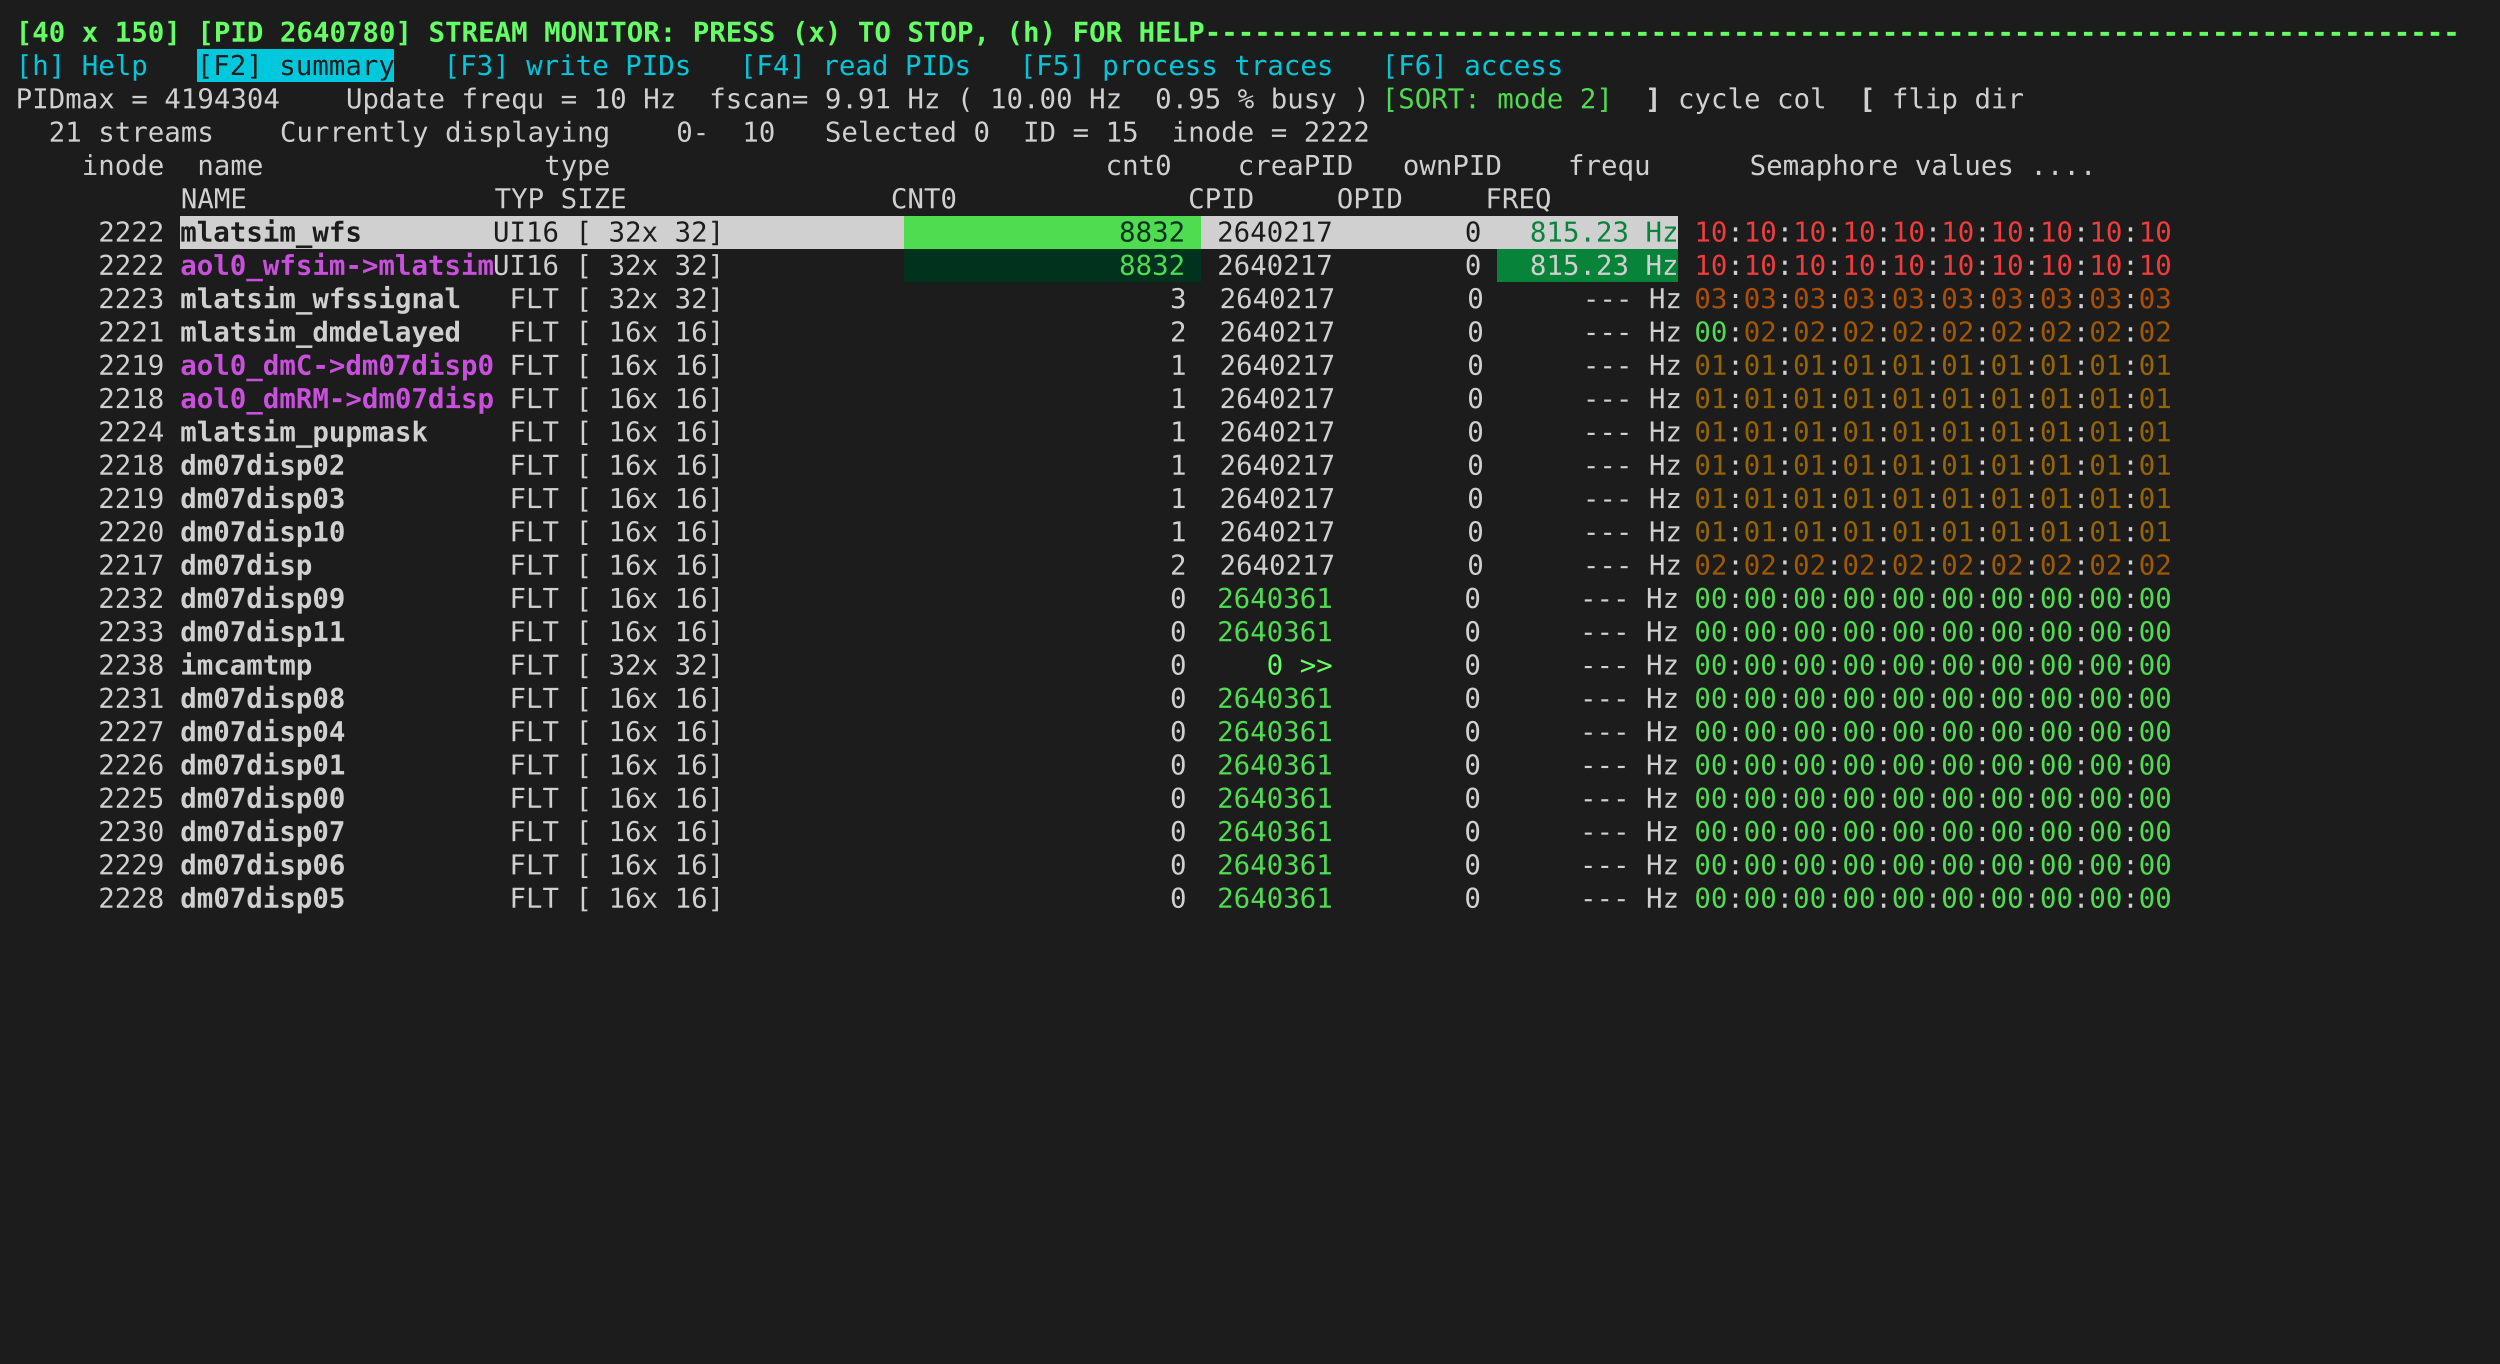
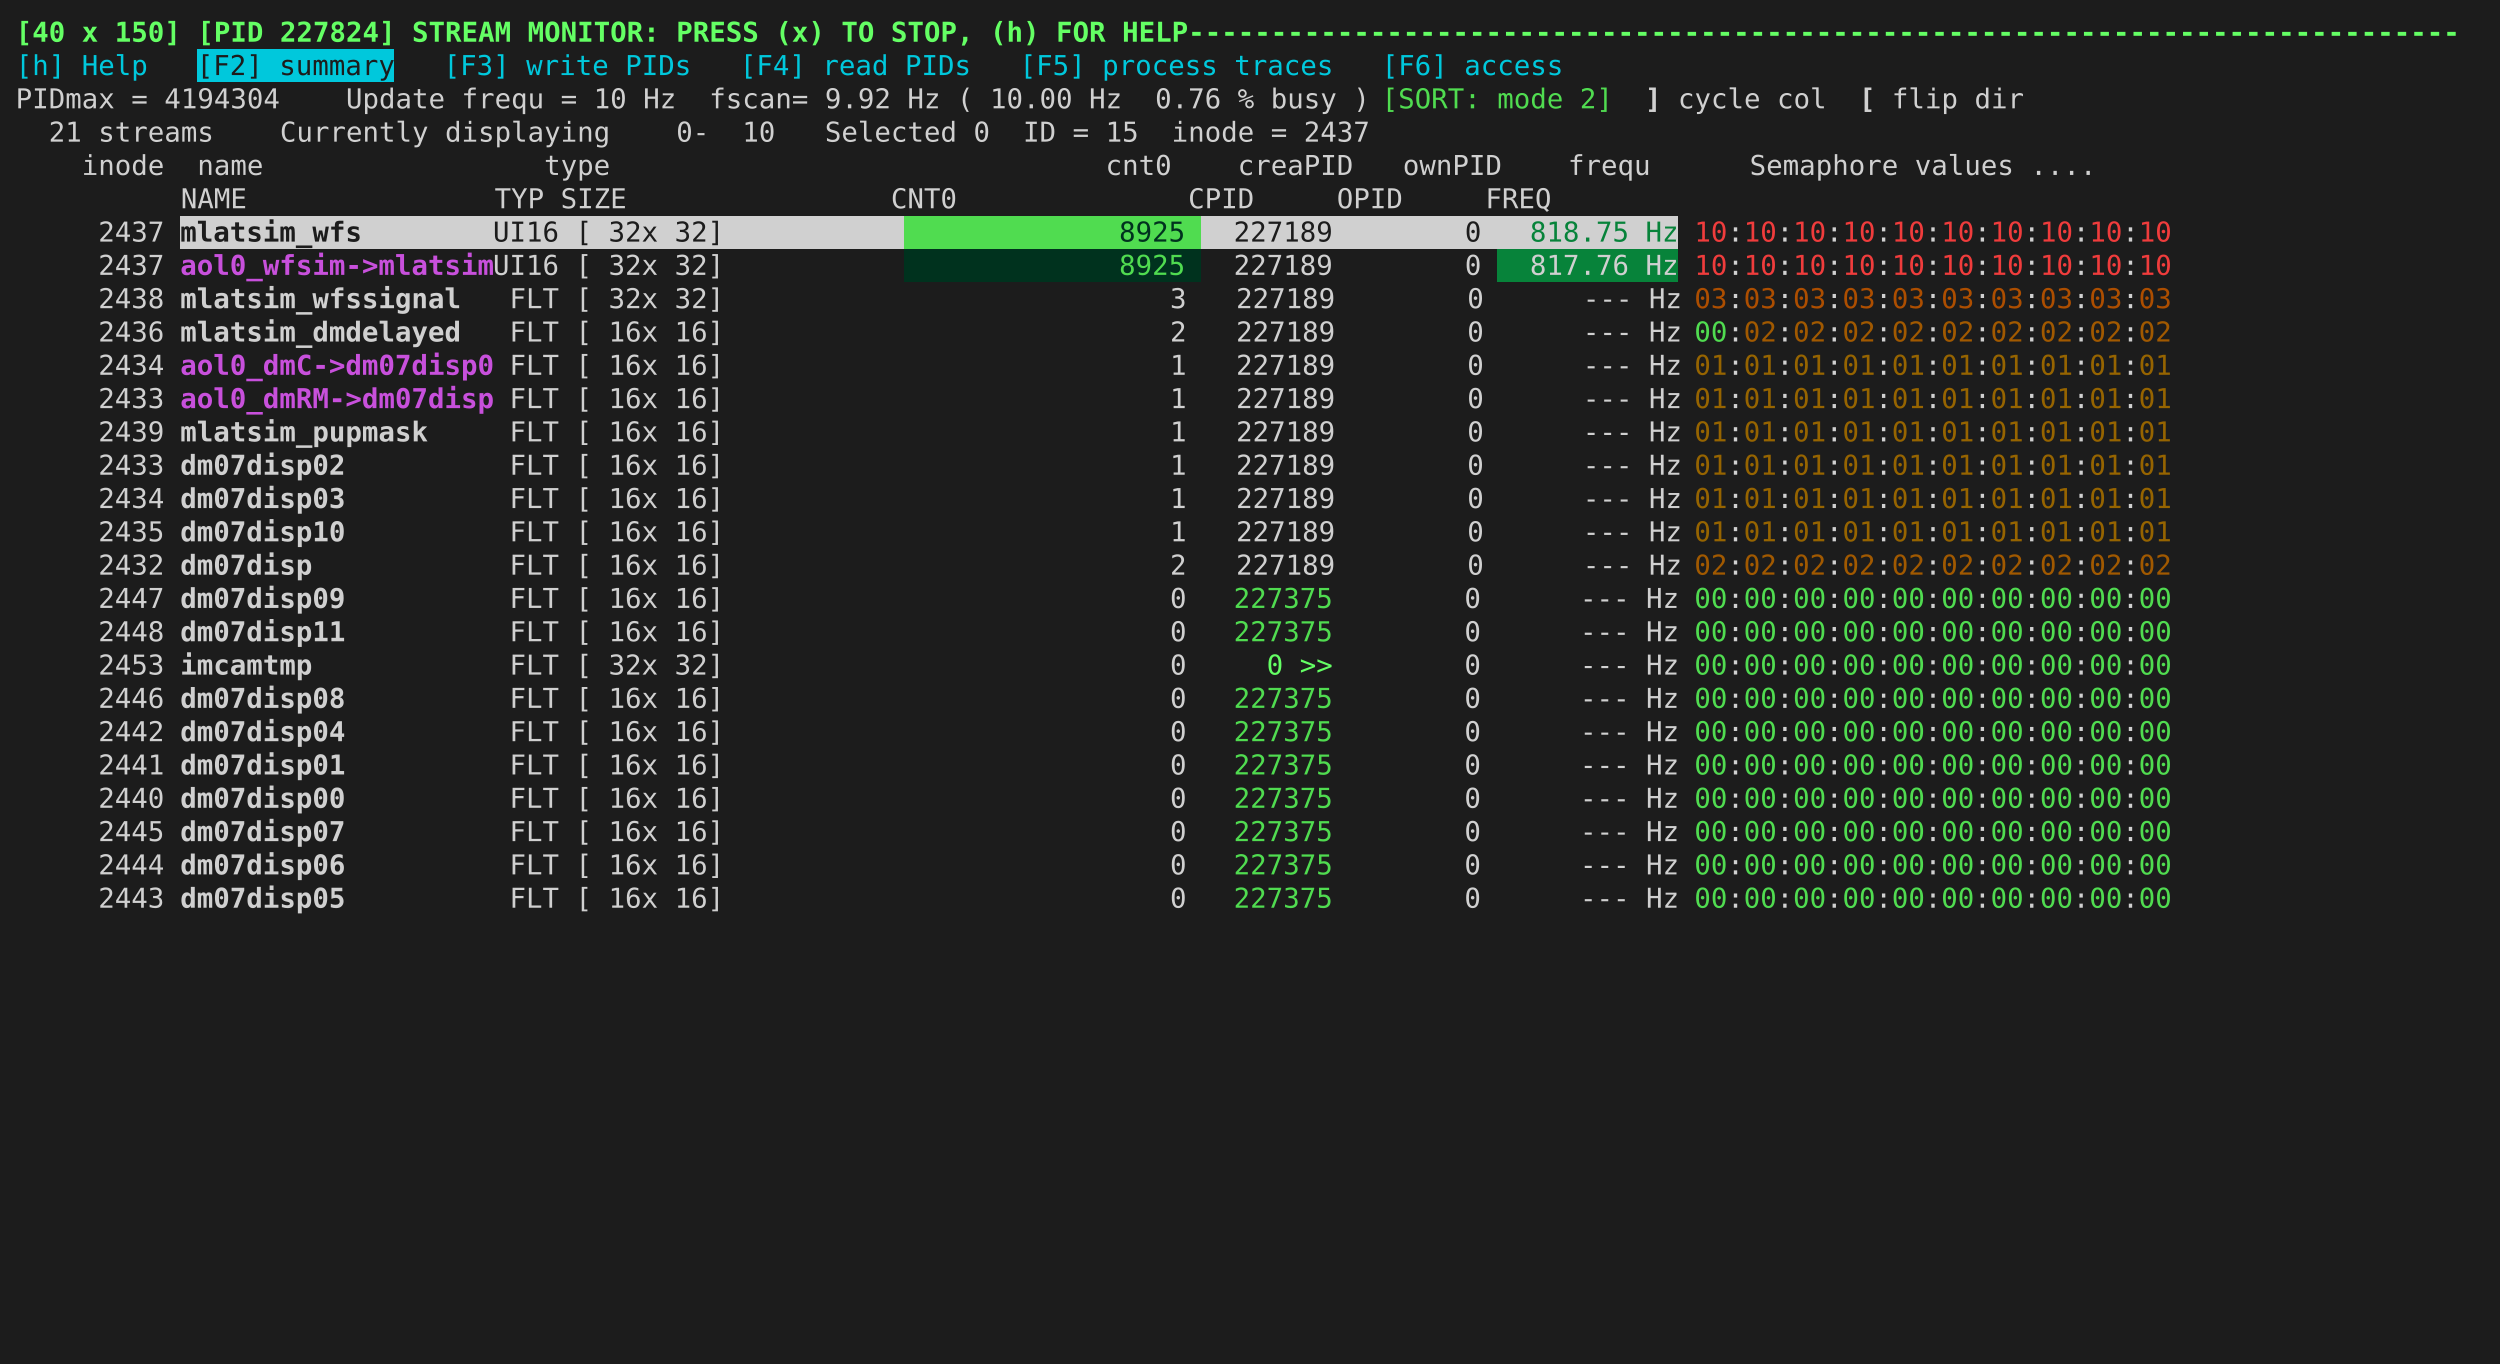
<svg xmlns="http://www.w3.org/2000/svg" width="1276" height="696" viewBox="0 0 1276 696" font-family="DejaVu Sans Mono, Menlo, Consolas, monospace" font-size="14" xml:space="preserve" shape-rendering="crispEdges">
  <rect width="100%" height="100%" fill="#1c1c1c" />
  <rect x="100.4" y="25.0" width="100.8" height="17.0" fill="#00c8dc" />
  <rect x="92.0" y="110.0" width="159.6" height="17.0" fill="#d0d0d0" />
  <rect x="251.6" y="110.0" width="210.0" height="17.0" fill="#d0d0d0" />
  <rect x="461.6" y="110.0" width="151.2" height="17.0" fill="#50dc50" />
  <rect x="612.8" y="110.0" width="151.2" height="17.0" fill="#d0d0d0" />
  <rect x="764.0" y="110.0" width="92.4" height="17.0" fill="#d0d0d0" />
  <rect x="461.6" y="127.0" width="151.2" height="17.0" fill="#00321e" />
  <rect x="764.0" y="127.0" width="92.4" height="17.0" fill="#07833a" />
-   <text x="8.0" y="21.3" fill="#64ff64" font-weight="bold" textLength="1243.2">[40 x 150] [PID 2640780] STREAM MONITOR: PRESS (x) TO STOP, (h) FOR HELP----------------------------------------------------------------------------</text>
+   <text x="8.0" y="21.3" fill="#64ff64" font-weight="bold" textLength="1243.2">[40 x 150] [PID 227824] STREAM MONITOR: PRESS (x) TO STOP, (h) FOR HELP-----------------------------------------------------------------------------</text>
  <text x="8.0" y="38.3" fill="#00c8dc" textLength="67.2">[h] Help</text>
  <text x="100.4" y="38.3" fill="#1c1c1c" textLength="100.8">[F2] summary</text>
  <text x="226.4" y="38.3" fill="#00c8dc" textLength="126.0">[F3] write PIDs</text>
  <text x="377.6" y="38.3" fill="#00c8dc" textLength="117.6">[F4] read PIDs</text>
  <text x="520.4" y="38.3" fill="#00c8dc" textLength="159.6">[F5] process traces</text>
  <text x="705.2" y="38.3" fill="#00c8dc" textLength="92.4">[F6] access</text>
-   <text x="8.0" y="55.3" fill="#d0d0d0" textLength="697.2">PIDmax = 4194304    Update frequ = 10 Hz  fscan= 9.91 Hz ( 10.00 Hz  0.95 % busy ) </text>
+   <text x="8.0" y="55.3" fill="#d0d0d0" textLength="697.2">PIDmax = 4194304    Update frequ = 10 Hz  fscan= 9.92 Hz ( 10.00 Hz  0.76 % busy ) </text>
  <text x="705.2" y="55.3" fill="#50dc50" textLength="134.4">[SORT: mode 2]  </text>
  <text x="839.6" y="55.3" fill="#d0d0d0" font-weight="bold" textLength="8.4">]</text>
  <text x="848.0" y="55.3" fill="#d0d0d0" textLength="100.8"> cycle col  </text>
  <text x="948.8" y="55.3" fill="#d0d0d0" font-weight="bold" textLength="8.4">[</text>
  <text x="957.2" y="55.3" fill="#d0d0d0" textLength="75.6"> flip dir</text>
-   <text x="8.0" y="72.3" fill="#d0d0d0" textLength="688.8">  21 streams    Currently displaying    0-  10   Selected 0  ID = 15  inode = 2222</text>
+   <text x="8.0" y="72.3" fill="#d0d0d0" textLength="688.8">  21 streams    Currently displaying    0-  10   Selected 0  ID = 15  inode = 2437</text>
  <text x="8.0" y="89.3" fill="#d0d0d0" textLength="1058.4">    inode  name                 type                              cnt0    creaPID   ownPID    frequ      Semaphore values ....</text>
  <text x="8.0" y="106.3" fill="#d0d0d0" textLength="781.2">          NAME               TYP SIZE                CNT0              CPID     OPID     FREQ</text>
-   <text x="8.0" y="123.3" fill="#d0d0d0" textLength="84.0">     2222 </text>
+   <text x="8.0" y="123.3" fill="#d0d0d0" textLength="84.0">     2437 </text>
  <text x="92.0" y="123.3" fill="#1c1c1c" font-weight="bold" textLength="159.6">mlatsim_wfs        </text>
  <text x="251.6" y="123.3" fill="#1c1c1c" textLength="210.0">UI16 [ 32x 32]           </text>
-   <text x="461.6" y="123.3" fill="#00321e" textLength="151.2">             8832 </text>
-   <text x="612.8" y="123.3" fill="#1c1c1c" textLength="151.2"> 2640217        0 </text>
-   <text x="764.0" y="123.3" fill="#07833a" textLength="92.4">  815.23 Hz</text>
+   <text x="461.6" y="123.3" fill="#00321e" textLength="151.2">             8925 </text>
+   <text x="612.8" y="123.3" fill="#1c1c1c" textLength="151.2">  227189        0 </text>
+   <text x="764.0" y="123.3" fill="#07833a" textLength="92.4">  818.75 Hz</text>
  <text x="864.8" y="123.3" fill="#f03c3c" textLength="16.8">10</text>
  <text x="881.6" y="123.3" fill="#d0d0d0" textLength="8.4">:</text>
  <text x="890.0" y="123.3" fill="#f03c3c" textLength="16.8">10</text>
  <text x="906.8" y="123.3" fill="#d0d0d0" textLength="8.4">:</text>
  <text x="915.2" y="123.3" fill="#f03c3c" textLength="16.8">10</text>
  <text x="932.0" y="123.3" fill="#d0d0d0" textLength="8.4">:</text>
  <text x="940.4" y="123.3" fill="#f03c3c" textLength="16.8">10</text>
  <text x="957.2" y="123.3" fill="#d0d0d0" textLength="8.4">:</text>
  <text x="965.6" y="123.3" fill="#f03c3c" textLength="16.8">10</text>
  <text x="982.4" y="123.3" fill="#d0d0d0" textLength="8.4">:</text>
  <text x="990.8" y="123.3" fill="#f03c3c" textLength="16.8">10</text>
  <text x="1007.6" y="123.3" fill="#d0d0d0" textLength="8.4">:</text>
  <text x="1016.0" y="123.3" fill="#f03c3c" textLength="16.8">10</text>
  <text x="1032.8" y="123.3" fill="#d0d0d0" textLength="8.4">:</text>
  <text x="1041.2" y="123.3" fill="#f03c3c" textLength="16.8">10</text>
  <text x="1058.0" y="123.3" fill="#d0d0d0" textLength="8.4">:</text>
  <text x="1066.4" y="123.3" fill="#f03c3c" textLength="16.8">10</text>
  <text x="1083.2" y="123.3" fill="#d0d0d0" textLength="8.4">:</text>
  <text x="1091.6" y="123.3" fill="#f03c3c" textLength="16.8">10</text>
-   <text x="8.0" y="140.3" fill="#d0d0d0" textLength="84.0">     2222 </text>
+   <text x="8.0" y="140.3" fill="#d0d0d0" textLength="84.0">     2437 </text>
  <text x="92.0" y="140.3" fill="#c850dc" font-weight="bold" textLength="159.6">aol0_wfsim-&gt;mlatsim</text>
  <text x="251.6" y="140.3" fill="#d0d0d0" textLength="210.0">UI16 [ 32x 32]           </text>
-   <text x="461.6" y="140.3" fill="#50dc50" textLength="151.2">             8832 </text>
-   <text x="612.8" y="140.3" fill="#d0d0d0" textLength="151.2"> 2640217        0 </text>
-   <text x="764.0" y="140.3" fill="#d0d0d0" textLength="92.4">  815.23 Hz</text>
+   <text x="461.6" y="140.3" fill="#50dc50" textLength="151.2">             8925 </text>
+   <text x="612.8" y="140.3" fill="#d0d0d0" textLength="151.2">  227189        0 </text>
+   <text x="764.0" y="140.3" fill="#d0d0d0" textLength="92.4">  817.76 Hz</text>
  <text x="864.8" y="140.3" fill="#f03c3c" textLength="16.8">10</text>
  <text x="881.6" y="140.3" fill="#d0d0d0" textLength="8.4">:</text>
  <text x="890.0" y="140.3" fill="#f03c3c" textLength="16.8">10</text>
  <text x="906.8" y="140.3" fill="#d0d0d0" textLength="8.4">:</text>
  <text x="915.2" y="140.3" fill="#f03c3c" textLength="16.8">10</text>
  <text x="932.0" y="140.3" fill="#d0d0d0" textLength="8.4">:</text>
  <text x="940.4" y="140.3" fill="#f03c3c" textLength="16.8">10</text>
  <text x="957.2" y="140.3" fill="#d0d0d0" textLength="8.4">:</text>
  <text x="965.6" y="140.3" fill="#f03c3c" textLength="16.8">10</text>
  <text x="982.4" y="140.3" fill="#d0d0d0" textLength="8.4">:</text>
  <text x="990.8" y="140.3" fill="#f03c3c" textLength="16.8">10</text>
  <text x="1007.6" y="140.3" fill="#d0d0d0" textLength="8.4">:</text>
  <text x="1016.0" y="140.3" fill="#f03c3c" textLength="16.8">10</text>
  <text x="1032.8" y="140.3" fill="#d0d0d0" textLength="8.4">:</text>
  <text x="1041.2" y="140.3" fill="#f03c3c" textLength="16.8">10</text>
  <text x="1058.0" y="140.3" fill="#d0d0d0" textLength="8.4">:</text>
  <text x="1066.4" y="140.3" fill="#f03c3c" textLength="16.8">10</text>
  <text x="1083.2" y="140.3" fill="#d0d0d0" textLength="8.4">:</text>
  <text x="1091.6" y="140.3" fill="#f03c3c" textLength="16.8">10</text>
-   <text x="8.0" y="157.3" fill="#d0d0d0" textLength="84.0">     2223 </text>
+   <text x="8.0" y="157.3" fill="#d0d0d0" textLength="84.0">     2438 </text>
  <text x="92.0" y="157.3" fill="#d0d0d0" font-weight="bold" textLength="159.6">mlatsim_wfssignal  </text>
-   <text x="251.6" y="157.3" fill="#d0d0d0" textLength="613.2"> FLT [ 32x 32]                           3  2640217        0      --- Hz </text>
+   <text x="251.6" y="157.3" fill="#d0d0d0" textLength="613.2"> FLT [ 32x 32]                           3   227189        0      --- Hz </text>
  <text x="864.8" y="157.3" fill="#ad4e00" textLength="16.8">03</text>
  <text x="881.6" y="157.3" fill="#d0d0d0" textLength="8.4">:</text>
  <text x="890.0" y="157.3" fill="#ad4e00" textLength="16.8">03</text>
  <text x="906.8" y="157.3" fill="#d0d0d0" textLength="8.4">:</text>
  <text x="915.2" y="157.3" fill="#ad4e00" textLength="16.8">03</text>
  <text x="932.0" y="157.3" fill="#d0d0d0" textLength="8.4">:</text>
  <text x="940.4" y="157.3" fill="#ad4e00" textLength="16.8">03</text>
  <text x="957.2" y="157.3" fill="#d0d0d0" textLength="8.4">:</text>
  <text x="965.6" y="157.3" fill="#ad4e00" textLength="16.8">03</text>
  <text x="982.4" y="157.3" fill="#d0d0d0" textLength="8.4">:</text>
  <text x="990.8" y="157.3" fill="#ad4e00" textLength="16.8">03</text>
  <text x="1007.6" y="157.3" fill="#d0d0d0" textLength="8.4">:</text>
  <text x="1016.0" y="157.3" fill="#ad4e00" textLength="16.8">03</text>
  <text x="1032.8" y="157.3" fill="#d0d0d0" textLength="8.4">:</text>
  <text x="1041.2" y="157.3" fill="#ad4e00" textLength="16.8">03</text>
  <text x="1058.0" y="157.3" fill="#d0d0d0" textLength="8.4">:</text>
  <text x="1066.4" y="157.3" fill="#ad4e00" textLength="16.8">03</text>
  <text x="1083.2" y="157.3" fill="#d0d0d0" textLength="8.4">:</text>
  <text x="1091.6" y="157.3" fill="#ad4e00" textLength="16.8">03</text>
-   <text x="8.0" y="174.3" fill="#d0d0d0" textLength="84.0">     2221 </text>
+   <text x="8.0" y="174.3" fill="#d0d0d0" textLength="84.0">     2436 </text>
  <text x="92.0" y="174.3" fill="#d0d0d0" font-weight="bold" textLength="159.6">mlatsim_dmdelayed  </text>
-   <text x="251.6" y="174.3" fill="#d0d0d0" textLength="613.2"> FLT [ 16x 16]                           2  2640217        0      --- Hz </text>
+   <text x="251.6" y="174.3" fill="#d0d0d0" textLength="613.2"> FLT [ 16x 16]                           2   227189        0      --- Hz </text>
  <text x="864.8" y="174.3" fill="#50dc50" textLength="16.8">00</text>
  <text x="881.6" y="174.3" fill="#d0d0d0" textLength="8.4">:</text>
  <text x="890.0" y="174.3" fill="#a15900" textLength="16.8">02</text>
  <text x="906.8" y="174.3" fill="#d0d0d0" textLength="8.4">:</text>
  <text x="915.2" y="174.3" fill="#a15900" textLength="16.8">02</text>
  <text x="932.0" y="174.3" fill="#d0d0d0" textLength="8.4">:</text>
  <text x="940.4" y="174.3" fill="#a15900" textLength="16.8">02</text>
  <text x="957.2" y="174.3" fill="#d0d0d0" textLength="8.4">:</text>
  <text x="965.6" y="174.3" fill="#a15900" textLength="16.8">02</text>
  <text x="982.4" y="174.3" fill="#d0d0d0" textLength="8.4">:</text>
  <text x="990.8" y="174.3" fill="#a15900" textLength="16.8">02</text>
  <text x="1007.6" y="174.3" fill="#d0d0d0" textLength="8.4">:</text>
  <text x="1016.0" y="174.3" fill="#a15900" textLength="16.8">02</text>
  <text x="1032.8" y="174.3" fill="#d0d0d0" textLength="8.4">:</text>
  <text x="1041.2" y="174.3" fill="#a15900" textLength="16.8">02</text>
  <text x="1058.0" y="174.3" fill="#d0d0d0" textLength="8.4">:</text>
  <text x="1066.4" y="174.3" fill="#a15900" textLength="16.8">02</text>
  <text x="1083.2" y="174.3" fill="#d0d0d0" textLength="8.4">:</text>
  <text x="1091.6" y="174.3" fill="#a15900" textLength="16.8">02</text>
-   <text x="8.0" y="191.3" fill="#d0d0d0" textLength="84.0">     2219 </text>
+   <text x="8.0" y="191.3" fill="#d0d0d0" textLength="84.0">     2434 </text>
  <text x="92.0" y="191.3" fill="#c850dc" font-weight="bold" textLength="159.6">aol0_dmC-&gt;dm07disp0</text>
-   <text x="251.6" y="191.3" fill="#d0d0d0" textLength="613.2"> FLT [ 16x 16]                           1  2640217        0      --- Hz </text>
+   <text x="251.6" y="191.3" fill="#d0d0d0" textLength="613.2"> FLT [ 16x 16]                           1   227189        0      --- Hz </text>
  <text x="864.8" y="191.3" fill="#966400" textLength="16.8">01</text>
  <text x="881.6" y="191.3" fill="#d0d0d0" textLength="8.4">:</text>
  <text x="890.0" y="191.3" fill="#966400" textLength="16.8">01</text>
  <text x="906.8" y="191.3" fill="#d0d0d0" textLength="8.4">:</text>
  <text x="915.2" y="191.3" fill="#966400" textLength="16.8">01</text>
  <text x="932.0" y="191.3" fill="#d0d0d0" textLength="8.4">:</text>
  <text x="940.4" y="191.3" fill="#966400" textLength="16.8">01</text>
  <text x="957.2" y="191.3" fill="#d0d0d0" textLength="8.4">:</text>
  <text x="965.6" y="191.3" fill="#966400" textLength="16.8">01</text>
  <text x="982.4" y="191.3" fill="#d0d0d0" textLength="8.4">:</text>
  <text x="990.8" y="191.3" fill="#966400" textLength="16.8">01</text>
  <text x="1007.6" y="191.3" fill="#d0d0d0" textLength="8.4">:</text>
  <text x="1016.0" y="191.3" fill="#966400" textLength="16.8">01</text>
  <text x="1032.8" y="191.3" fill="#d0d0d0" textLength="8.4">:</text>
  <text x="1041.2" y="191.3" fill="#966400" textLength="16.8">01</text>
  <text x="1058.0" y="191.3" fill="#d0d0d0" textLength="8.4">:</text>
  <text x="1066.4" y="191.3" fill="#966400" textLength="16.8">01</text>
  <text x="1083.2" y="191.3" fill="#d0d0d0" textLength="8.4">:</text>
  <text x="1091.6" y="191.3" fill="#966400" textLength="16.8">01</text>
-   <text x="8.0" y="208.3" fill="#d0d0d0" textLength="84.0">     2218 </text>
+   <text x="8.0" y="208.3" fill="#d0d0d0" textLength="84.0">     2433 </text>
  <text x="92.0" y="208.3" fill="#c850dc" font-weight="bold" textLength="159.6">aol0_dmRM-&gt;dm07disp</text>
-   <text x="251.6" y="208.3" fill="#d0d0d0" textLength="613.2"> FLT [ 16x 16]                           1  2640217        0      --- Hz </text>
+   <text x="251.6" y="208.3" fill="#d0d0d0" textLength="613.2"> FLT [ 16x 16]                           1   227189        0      --- Hz </text>
  <text x="864.8" y="208.3" fill="#966400" textLength="16.8">01</text>
  <text x="881.6" y="208.3" fill="#d0d0d0" textLength="8.4">:</text>
  <text x="890.0" y="208.3" fill="#966400" textLength="16.8">01</text>
  <text x="906.8" y="208.3" fill="#d0d0d0" textLength="8.4">:</text>
  <text x="915.2" y="208.3" fill="#966400" textLength="16.8">01</text>
  <text x="932.0" y="208.3" fill="#d0d0d0" textLength="8.4">:</text>
  <text x="940.4" y="208.3" fill="#966400" textLength="16.8">01</text>
  <text x="957.2" y="208.3" fill="#d0d0d0" textLength="8.4">:</text>
  <text x="965.6" y="208.3" fill="#966400" textLength="16.8">01</text>
  <text x="982.4" y="208.3" fill="#d0d0d0" textLength="8.4">:</text>
  <text x="990.8" y="208.3" fill="#966400" textLength="16.8">01</text>
  <text x="1007.6" y="208.3" fill="#d0d0d0" textLength="8.4">:</text>
  <text x="1016.0" y="208.3" fill="#966400" textLength="16.8">01</text>
  <text x="1032.8" y="208.3" fill="#d0d0d0" textLength="8.4">:</text>
  <text x="1041.2" y="208.3" fill="#966400" textLength="16.8">01</text>
  <text x="1058.0" y="208.3" fill="#d0d0d0" textLength="8.4">:</text>
  <text x="1066.4" y="208.3" fill="#966400" textLength="16.8">01</text>
  <text x="1083.2" y="208.3" fill="#d0d0d0" textLength="8.4">:</text>
  <text x="1091.6" y="208.3" fill="#966400" textLength="16.8">01</text>
-   <text x="8.0" y="225.3" fill="#d0d0d0" textLength="84.0">     2224 </text>
+   <text x="8.0" y="225.3" fill="#d0d0d0" textLength="84.0">     2439 </text>
  <text x="92.0" y="225.3" fill="#d0d0d0" font-weight="bold" textLength="159.6">mlatsim_pupmask    </text>
-   <text x="251.6" y="225.3" fill="#d0d0d0" textLength="613.2"> FLT [ 16x 16]                           1  2640217        0      --- Hz </text>
+   <text x="251.6" y="225.3" fill="#d0d0d0" textLength="613.2"> FLT [ 16x 16]                           1   227189        0      --- Hz </text>
  <text x="864.8" y="225.3" fill="#966400" textLength="16.8">01</text>
  <text x="881.6" y="225.3" fill="#d0d0d0" textLength="8.4">:</text>
  <text x="890.0" y="225.3" fill="#966400" textLength="16.8">01</text>
  <text x="906.8" y="225.3" fill="#d0d0d0" textLength="8.4">:</text>
  <text x="915.2" y="225.3" fill="#966400" textLength="16.8">01</text>
  <text x="932.0" y="225.3" fill="#d0d0d0" textLength="8.4">:</text>
  <text x="940.4" y="225.3" fill="#966400" textLength="16.8">01</text>
  <text x="957.2" y="225.3" fill="#d0d0d0" textLength="8.4">:</text>
  <text x="965.6" y="225.3" fill="#966400" textLength="16.8">01</text>
  <text x="982.4" y="225.3" fill="#d0d0d0" textLength="8.4">:</text>
  <text x="990.8" y="225.3" fill="#966400" textLength="16.8">01</text>
  <text x="1007.6" y="225.3" fill="#d0d0d0" textLength="8.4">:</text>
  <text x="1016.0" y="225.3" fill="#966400" textLength="16.8">01</text>
  <text x="1032.8" y="225.3" fill="#d0d0d0" textLength="8.4">:</text>
  <text x="1041.2" y="225.3" fill="#966400" textLength="16.8">01</text>
  <text x="1058.0" y="225.3" fill="#d0d0d0" textLength="8.4">:</text>
  <text x="1066.4" y="225.3" fill="#966400" textLength="16.8">01</text>
  <text x="1083.2" y="225.3" fill="#d0d0d0" textLength="8.4">:</text>
  <text x="1091.6" y="225.3" fill="#966400" textLength="16.8">01</text>
-   <text x="8.0" y="242.3" fill="#d0d0d0" textLength="84.0">     2218 </text>
+   <text x="8.0" y="242.3" fill="#d0d0d0" textLength="84.0">     2433 </text>
  <text x="92.0" y="242.3" fill="#d0d0d0" font-weight="bold" textLength="159.6">dm07disp02         </text>
-   <text x="251.6" y="242.3" fill="#d0d0d0" textLength="613.2"> FLT [ 16x 16]                           1  2640217        0      --- Hz </text>
+   <text x="251.6" y="242.3" fill="#d0d0d0" textLength="613.2"> FLT [ 16x 16]                           1   227189        0      --- Hz </text>
  <text x="864.8" y="242.3" fill="#966400" textLength="16.8">01</text>
  <text x="881.6" y="242.3" fill="#d0d0d0" textLength="8.4">:</text>
  <text x="890.0" y="242.3" fill="#966400" textLength="16.8">01</text>
  <text x="906.8" y="242.3" fill="#d0d0d0" textLength="8.4">:</text>
  <text x="915.2" y="242.3" fill="#966400" textLength="16.8">01</text>
  <text x="932.0" y="242.3" fill="#d0d0d0" textLength="8.4">:</text>
  <text x="940.4" y="242.3" fill="#966400" textLength="16.8">01</text>
  <text x="957.2" y="242.3" fill="#d0d0d0" textLength="8.4">:</text>
  <text x="965.6" y="242.3" fill="#966400" textLength="16.8">01</text>
  <text x="982.4" y="242.3" fill="#d0d0d0" textLength="8.4">:</text>
  <text x="990.8" y="242.3" fill="#966400" textLength="16.8">01</text>
  <text x="1007.6" y="242.3" fill="#d0d0d0" textLength="8.4">:</text>
  <text x="1016.0" y="242.3" fill="#966400" textLength="16.8">01</text>
  <text x="1032.8" y="242.3" fill="#d0d0d0" textLength="8.4">:</text>
  <text x="1041.2" y="242.3" fill="#966400" textLength="16.8">01</text>
  <text x="1058.0" y="242.3" fill="#d0d0d0" textLength="8.4">:</text>
  <text x="1066.4" y="242.3" fill="#966400" textLength="16.8">01</text>
  <text x="1083.2" y="242.3" fill="#d0d0d0" textLength="8.4">:</text>
  <text x="1091.6" y="242.3" fill="#966400" textLength="16.8">01</text>
-   <text x="8.0" y="259.3" fill="#d0d0d0" textLength="84.0">     2219 </text>
+   <text x="8.0" y="259.3" fill="#d0d0d0" textLength="84.0">     2434 </text>
  <text x="92.0" y="259.3" fill="#d0d0d0" font-weight="bold" textLength="159.6">dm07disp03         </text>
-   <text x="251.6" y="259.3" fill="#d0d0d0" textLength="613.2"> FLT [ 16x 16]                           1  2640217        0      --- Hz </text>
+   <text x="251.6" y="259.3" fill="#d0d0d0" textLength="613.2"> FLT [ 16x 16]                           1   227189        0      --- Hz </text>
  <text x="864.8" y="259.3" fill="#966400" textLength="16.8">01</text>
  <text x="881.6" y="259.3" fill="#d0d0d0" textLength="8.4">:</text>
  <text x="890.0" y="259.3" fill="#966400" textLength="16.8">01</text>
  <text x="906.8" y="259.3" fill="#d0d0d0" textLength="8.4">:</text>
  <text x="915.2" y="259.3" fill="#966400" textLength="16.8">01</text>
  <text x="932.0" y="259.3" fill="#d0d0d0" textLength="8.4">:</text>
  <text x="940.4" y="259.3" fill="#966400" textLength="16.8">01</text>
  <text x="957.2" y="259.3" fill="#d0d0d0" textLength="8.4">:</text>
  <text x="965.6" y="259.3" fill="#966400" textLength="16.8">01</text>
  <text x="982.4" y="259.3" fill="#d0d0d0" textLength="8.4">:</text>
  <text x="990.8" y="259.3" fill="#966400" textLength="16.8">01</text>
  <text x="1007.6" y="259.3" fill="#d0d0d0" textLength="8.4">:</text>
  <text x="1016.0" y="259.3" fill="#966400" textLength="16.8">01</text>
  <text x="1032.8" y="259.3" fill="#d0d0d0" textLength="8.4">:</text>
  <text x="1041.2" y="259.3" fill="#966400" textLength="16.8">01</text>
  <text x="1058.0" y="259.3" fill="#d0d0d0" textLength="8.4">:</text>
  <text x="1066.4" y="259.3" fill="#966400" textLength="16.8">01</text>
  <text x="1083.2" y="259.3" fill="#d0d0d0" textLength="8.4">:</text>
  <text x="1091.6" y="259.3" fill="#966400" textLength="16.8">01</text>
-   <text x="8.0" y="276.3" fill="#d0d0d0" textLength="84.0">     2220 </text>
+   <text x="8.0" y="276.3" fill="#d0d0d0" textLength="84.0">     2435 </text>
  <text x="92.0" y="276.3" fill="#d0d0d0" font-weight="bold" textLength="159.6">dm07disp10         </text>
-   <text x="251.6" y="276.3" fill="#d0d0d0" textLength="613.2"> FLT [ 16x 16]                           1  2640217        0      --- Hz </text>
+   <text x="251.6" y="276.3" fill="#d0d0d0" textLength="613.2"> FLT [ 16x 16]                           1   227189        0      --- Hz </text>
  <text x="864.8" y="276.3" fill="#966400" textLength="16.8">01</text>
  <text x="881.6" y="276.3" fill="#d0d0d0" textLength="8.4">:</text>
  <text x="890.0" y="276.3" fill="#966400" textLength="16.8">01</text>
  <text x="906.8" y="276.3" fill="#d0d0d0" textLength="8.4">:</text>
  <text x="915.2" y="276.3" fill="#966400" textLength="16.8">01</text>
  <text x="932.0" y="276.3" fill="#d0d0d0" textLength="8.4">:</text>
  <text x="940.4" y="276.3" fill="#966400" textLength="16.8">01</text>
  <text x="957.2" y="276.3" fill="#d0d0d0" textLength="8.4">:</text>
  <text x="965.6" y="276.3" fill="#966400" textLength="16.8">01</text>
  <text x="982.4" y="276.3" fill="#d0d0d0" textLength="8.4">:</text>
  <text x="990.8" y="276.3" fill="#966400" textLength="16.8">01</text>
  <text x="1007.6" y="276.3" fill="#d0d0d0" textLength="8.4">:</text>
  <text x="1016.0" y="276.3" fill="#966400" textLength="16.8">01</text>
  <text x="1032.8" y="276.3" fill="#d0d0d0" textLength="8.4">:</text>
  <text x="1041.2" y="276.3" fill="#966400" textLength="16.8">01</text>
  <text x="1058.0" y="276.3" fill="#d0d0d0" textLength="8.4">:</text>
  <text x="1066.4" y="276.3" fill="#966400" textLength="16.8">01</text>
  <text x="1083.2" y="276.3" fill="#d0d0d0" textLength="8.4">:</text>
  <text x="1091.6" y="276.3" fill="#966400" textLength="16.8">01</text>
-   <text x="8.0" y="293.3" fill="#d0d0d0" textLength="84.0">     2217 </text>
+   <text x="8.0" y="293.3" fill="#d0d0d0" textLength="84.0">     2432 </text>
  <text x="92.0" y="293.3" fill="#d0d0d0" font-weight="bold" textLength="159.6">dm07disp           </text>
-   <text x="251.6" y="293.3" fill="#d0d0d0" textLength="613.2"> FLT [ 16x 16]                           2  2640217        0      --- Hz </text>
+   <text x="251.6" y="293.3" fill="#d0d0d0" textLength="613.2"> FLT [ 16x 16]                           2   227189        0      --- Hz </text>
  <text x="864.8" y="293.3" fill="#a15900" textLength="16.8">02</text>
  <text x="881.6" y="293.3" fill="#d0d0d0" textLength="8.4">:</text>
  <text x="890.0" y="293.3" fill="#a15900" textLength="16.8">02</text>
  <text x="906.8" y="293.3" fill="#d0d0d0" textLength="8.4">:</text>
  <text x="915.2" y="293.3" fill="#a15900" textLength="16.8">02</text>
  <text x="932.0" y="293.3" fill="#d0d0d0" textLength="8.4">:</text>
  <text x="940.4" y="293.3" fill="#a15900" textLength="16.8">02</text>
  <text x="957.2" y="293.3" fill="#d0d0d0" textLength="8.4">:</text>
  <text x="965.6" y="293.3" fill="#a15900" textLength="16.8">02</text>
  <text x="982.4" y="293.3" fill="#d0d0d0" textLength="8.4">:</text>
  <text x="990.8" y="293.3" fill="#a15900" textLength="16.8">02</text>
  <text x="1007.6" y="293.3" fill="#d0d0d0" textLength="8.4">:</text>
  <text x="1016.0" y="293.3" fill="#a15900" textLength="16.8">02</text>
  <text x="1032.8" y="293.3" fill="#d0d0d0" textLength="8.4">:</text>
  <text x="1041.2" y="293.3" fill="#a15900" textLength="16.8">02</text>
  <text x="1058.0" y="293.3" fill="#d0d0d0" textLength="8.4">:</text>
  <text x="1066.4" y="293.3" fill="#a15900" textLength="16.8">02</text>
  <text x="1083.2" y="293.3" fill="#d0d0d0" textLength="8.4">:</text>
  <text x="1091.6" y="293.3" fill="#a15900" textLength="16.8">02</text>
-   <text x="8.0" y="310.3" fill="#d0d0d0" textLength="84.0">     2232 </text>
+   <text x="8.0" y="310.3" fill="#d0d0d0" textLength="84.0">     2447 </text>
  <text x="92.0" y="310.3" fill="#d0d0d0" font-weight="bold" textLength="159.6">dm07disp09         </text>
  <text x="251.6" y="310.3" fill="#d0d0d0" textLength="361.2"> FLT [ 16x 16]                           0 </text>
-   <text x="612.8" y="310.3" fill="#50dc50" textLength="67.2"> 2640361</text>
+   <text x="612.8" y="310.3" fill="#50dc50" textLength="67.2">  227375</text>
  <text x="680.0" y="310.3" fill="#d0d0d0" textLength="184.8">        0      --- Hz </text>
  <text x="864.8" y="310.3" fill="#50dc50" textLength="16.8">00</text>
  <text x="881.6" y="310.3" fill="#d0d0d0" textLength="8.4">:</text>
  <text x="890.0" y="310.3" fill="#50dc50" textLength="16.8">00</text>
  <text x="906.8" y="310.3" fill="#d0d0d0" textLength="8.4">:</text>
  <text x="915.2" y="310.3" fill="#50dc50" textLength="16.8">00</text>
  <text x="932.0" y="310.3" fill="#d0d0d0" textLength="8.4">:</text>
  <text x="940.4" y="310.3" fill="#50dc50" textLength="16.8">00</text>
  <text x="957.2" y="310.3" fill="#d0d0d0" textLength="8.4">:</text>
  <text x="965.6" y="310.3" fill="#50dc50" textLength="16.8">00</text>
  <text x="982.4" y="310.3" fill="#d0d0d0" textLength="8.4">:</text>
  <text x="990.8" y="310.3" fill="#50dc50" textLength="16.8">00</text>
  <text x="1007.6" y="310.3" fill="#d0d0d0" textLength="8.4">:</text>
  <text x="1016.0" y="310.3" fill="#50dc50" textLength="16.8">00</text>
  <text x="1032.8" y="310.3" fill="#d0d0d0" textLength="8.4">:</text>
  <text x="1041.2" y="310.3" fill="#50dc50" textLength="16.8">00</text>
  <text x="1058.0" y="310.3" fill="#d0d0d0" textLength="8.4">:</text>
  <text x="1066.4" y="310.3" fill="#50dc50" textLength="16.8">00</text>
  <text x="1083.2" y="310.3" fill="#d0d0d0" textLength="8.4">:</text>
  <text x="1091.6" y="310.3" fill="#50dc50" textLength="16.8">00</text>
-   <text x="8.0" y="327.3" fill="#d0d0d0" textLength="84.0">     2233 </text>
+   <text x="8.0" y="327.3" fill="#d0d0d0" textLength="84.0">     2448 </text>
  <text x="92.0" y="327.3" fill="#d0d0d0" font-weight="bold" textLength="159.6">dm07disp11         </text>
  <text x="251.6" y="327.3" fill="#d0d0d0" textLength="361.2"> FLT [ 16x 16]                           0 </text>
-   <text x="612.8" y="327.3" fill="#50dc50" textLength="67.2"> 2640361</text>
+   <text x="612.8" y="327.3" fill="#50dc50" textLength="67.2">  227375</text>
  <text x="680.0" y="327.3" fill="#d0d0d0" textLength="184.8">        0      --- Hz </text>
  <text x="864.8" y="327.3" fill="#50dc50" textLength="16.8">00</text>
  <text x="881.6" y="327.3" fill="#d0d0d0" textLength="8.4">:</text>
  <text x="890.0" y="327.3" fill="#50dc50" textLength="16.8">00</text>
  <text x="906.8" y="327.3" fill="#d0d0d0" textLength="8.4">:</text>
  <text x="915.2" y="327.3" fill="#50dc50" textLength="16.8">00</text>
  <text x="932.0" y="327.3" fill="#d0d0d0" textLength="8.4">:</text>
  <text x="940.4" y="327.3" fill="#50dc50" textLength="16.8">00</text>
  <text x="957.2" y="327.3" fill="#d0d0d0" textLength="8.4">:</text>
  <text x="965.6" y="327.3" fill="#50dc50" textLength="16.8">00</text>
  <text x="982.4" y="327.3" fill="#d0d0d0" textLength="8.4">:</text>
  <text x="990.8" y="327.3" fill="#50dc50" textLength="16.8">00</text>
  <text x="1007.6" y="327.3" fill="#d0d0d0" textLength="8.4">:</text>
  <text x="1016.0" y="327.3" fill="#50dc50" textLength="16.8">00</text>
  <text x="1032.8" y="327.3" fill="#d0d0d0" textLength="8.4">:</text>
  <text x="1041.2" y="327.3" fill="#50dc50" textLength="16.8">00</text>
  <text x="1058.0" y="327.3" fill="#d0d0d0" textLength="8.4">:</text>
  <text x="1066.4" y="327.3" fill="#50dc50" textLength="16.8">00</text>
  <text x="1083.2" y="327.3" fill="#d0d0d0" textLength="8.4">:</text>
  <text x="1091.6" y="327.3" fill="#50dc50" textLength="16.8">00</text>
-   <text x="8.0" y="344.3" fill="#d0d0d0" textLength="84.0">     2238 </text>
+   <text x="8.0" y="344.3" fill="#d0d0d0" textLength="84.0">     2453 </text>
  <text x="92.0" y="344.3" fill="#d0d0d0" font-weight="bold" textLength="159.6">imcamtmp           </text>
  <text x="251.6" y="344.3" fill="#d0d0d0" textLength="361.2"> FLT [ 32x 32]                           0 </text>
  <text x="612.8" y="344.3" fill="#64ff64" textLength="67.2">    0 &gt;&gt;</text>
  <text x="680.0" y="344.3" fill="#d0d0d0" textLength="184.8">        0      --- Hz </text>
  <text x="864.8" y="344.3" fill="#50dc50" textLength="16.8">00</text>
  <text x="881.6" y="344.3" fill="#d0d0d0" textLength="8.4">:</text>
  <text x="890.0" y="344.3" fill="#50dc50" textLength="16.8">00</text>
  <text x="906.8" y="344.3" fill="#d0d0d0" textLength="8.4">:</text>
  <text x="915.2" y="344.3" fill="#50dc50" textLength="16.8">00</text>
  <text x="932.0" y="344.3" fill="#d0d0d0" textLength="8.4">:</text>
  <text x="940.4" y="344.3" fill="#50dc50" textLength="16.8">00</text>
  <text x="957.2" y="344.3" fill="#d0d0d0" textLength="8.4">:</text>
  <text x="965.6" y="344.3" fill="#50dc50" textLength="16.8">00</text>
  <text x="982.4" y="344.3" fill="#d0d0d0" textLength="8.4">:</text>
  <text x="990.8" y="344.3" fill="#50dc50" textLength="16.8">00</text>
  <text x="1007.6" y="344.3" fill="#d0d0d0" textLength="8.4">:</text>
  <text x="1016.0" y="344.3" fill="#50dc50" textLength="16.8">00</text>
  <text x="1032.8" y="344.3" fill="#d0d0d0" textLength="8.4">:</text>
  <text x="1041.2" y="344.3" fill="#50dc50" textLength="16.8">00</text>
  <text x="1058.0" y="344.3" fill="#d0d0d0" textLength="8.4">:</text>
  <text x="1066.4" y="344.3" fill="#50dc50" textLength="16.8">00</text>
  <text x="1083.2" y="344.3" fill="#d0d0d0" textLength="8.4">:</text>
  <text x="1091.6" y="344.3" fill="#50dc50" textLength="16.8">00</text>
-   <text x="8.0" y="361.3" fill="#d0d0d0" textLength="84.0">     2231 </text>
+   <text x="8.0" y="361.3" fill="#d0d0d0" textLength="84.0">     2446 </text>
  <text x="92.0" y="361.3" fill="#d0d0d0" font-weight="bold" textLength="159.6">dm07disp08         </text>
  <text x="251.6" y="361.3" fill="#d0d0d0" textLength="361.2"> FLT [ 16x 16]                           0 </text>
-   <text x="612.8" y="361.3" fill="#50dc50" textLength="67.2"> 2640361</text>
+   <text x="612.8" y="361.3" fill="#50dc50" textLength="67.2">  227375</text>
  <text x="680.0" y="361.3" fill="#d0d0d0" textLength="184.8">        0      --- Hz </text>
  <text x="864.8" y="361.3" fill="#50dc50" textLength="16.8">00</text>
  <text x="881.6" y="361.3" fill="#d0d0d0" textLength="8.4">:</text>
  <text x="890.0" y="361.3" fill="#50dc50" textLength="16.8">00</text>
  <text x="906.8" y="361.3" fill="#d0d0d0" textLength="8.4">:</text>
  <text x="915.2" y="361.3" fill="#50dc50" textLength="16.8">00</text>
  <text x="932.0" y="361.3" fill="#d0d0d0" textLength="8.4">:</text>
  <text x="940.4" y="361.3" fill="#50dc50" textLength="16.8">00</text>
  <text x="957.2" y="361.3" fill="#d0d0d0" textLength="8.4">:</text>
  <text x="965.6" y="361.3" fill="#50dc50" textLength="16.8">00</text>
  <text x="982.4" y="361.3" fill="#d0d0d0" textLength="8.4">:</text>
  <text x="990.8" y="361.3" fill="#50dc50" textLength="16.8">00</text>
  <text x="1007.6" y="361.3" fill="#d0d0d0" textLength="8.4">:</text>
  <text x="1016.0" y="361.3" fill="#50dc50" textLength="16.8">00</text>
  <text x="1032.8" y="361.3" fill="#d0d0d0" textLength="8.4">:</text>
  <text x="1041.2" y="361.3" fill="#50dc50" textLength="16.8">00</text>
  <text x="1058.0" y="361.3" fill="#d0d0d0" textLength="8.4">:</text>
  <text x="1066.4" y="361.3" fill="#50dc50" textLength="16.8">00</text>
  <text x="1083.2" y="361.3" fill="#d0d0d0" textLength="8.4">:</text>
  <text x="1091.6" y="361.3" fill="#50dc50" textLength="16.8">00</text>
-   <text x="8.0" y="378.3" fill="#d0d0d0" textLength="84.0">     2227 </text>
+   <text x="8.0" y="378.3" fill="#d0d0d0" textLength="84.0">     2442 </text>
  <text x="92.0" y="378.3" fill="#d0d0d0" font-weight="bold" textLength="159.6">dm07disp04         </text>
  <text x="251.6" y="378.3" fill="#d0d0d0" textLength="361.2"> FLT [ 16x 16]                           0 </text>
-   <text x="612.8" y="378.3" fill="#50dc50" textLength="67.2"> 2640361</text>
+   <text x="612.8" y="378.3" fill="#50dc50" textLength="67.2">  227375</text>
  <text x="680.0" y="378.3" fill="#d0d0d0" textLength="184.8">        0      --- Hz </text>
  <text x="864.8" y="378.3" fill="#50dc50" textLength="16.8">00</text>
  <text x="881.6" y="378.3" fill="#d0d0d0" textLength="8.4">:</text>
  <text x="890.0" y="378.3" fill="#50dc50" textLength="16.8">00</text>
  <text x="906.8" y="378.3" fill="#d0d0d0" textLength="8.4">:</text>
  <text x="915.2" y="378.3" fill="#50dc50" textLength="16.8">00</text>
  <text x="932.0" y="378.3" fill="#d0d0d0" textLength="8.4">:</text>
  <text x="940.4" y="378.3" fill="#50dc50" textLength="16.8">00</text>
  <text x="957.2" y="378.3" fill="#d0d0d0" textLength="8.4">:</text>
  <text x="965.6" y="378.3" fill="#50dc50" textLength="16.8">00</text>
  <text x="982.4" y="378.3" fill="#d0d0d0" textLength="8.4">:</text>
  <text x="990.8" y="378.3" fill="#50dc50" textLength="16.8">00</text>
  <text x="1007.6" y="378.3" fill="#d0d0d0" textLength="8.4">:</text>
  <text x="1016.0" y="378.3" fill="#50dc50" textLength="16.8">00</text>
  <text x="1032.8" y="378.3" fill="#d0d0d0" textLength="8.4">:</text>
  <text x="1041.2" y="378.3" fill="#50dc50" textLength="16.8">00</text>
  <text x="1058.0" y="378.3" fill="#d0d0d0" textLength="8.4">:</text>
  <text x="1066.4" y="378.3" fill="#50dc50" textLength="16.8">00</text>
  <text x="1083.2" y="378.3" fill="#d0d0d0" textLength="8.4">:</text>
  <text x="1091.6" y="378.3" fill="#50dc50" textLength="16.8">00</text>
-   <text x="8.0" y="395.3" fill="#d0d0d0" textLength="84.0">     2226 </text>
+   <text x="8.0" y="395.3" fill="#d0d0d0" textLength="84.0">     2441 </text>
  <text x="92.0" y="395.3" fill="#d0d0d0" font-weight="bold" textLength="159.6">dm07disp01         </text>
  <text x="251.6" y="395.3" fill="#d0d0d0" textLength="361.2"> FLT [ 16x 16]                           0 </text>
-   <text x="612.8" y="395.3" fill="#50dc50" textLength="67.2"> 2640361</text>
+   <text x="612.8" y="395.3" fill="#50dc50" textLength="67.2">  227375</text>
  <text x="680.0" y="395.3" fill="#d0d0d0" textLength="184.8">        0      --- Hz </text>
  <text x="864.8" y="395.3" fill="#50dc50" textLength="16.8">00</text>
  <text x="881.6" y="395.3" fill="#d0d0d0" textLength="8.4">:</text>
  <text x="890.0" y="395.3" fill="#50dc50" textLength="16.8">00</text>
  <text x="906.8" y="395.3" fill="#d0d0d0" textLength="8.4">:</text>
  <text x="915.2" y="395.3" fill="#50dc50" textLength="16.8">00</text>
  <text x="932.0" y="395.3" fill="#d0d0d0" textLength="8.4">:</text>
  <text x="940.4" y="395.3" fill="#50dc50" textLength="16.8">00</text>
  <text x="957.2" y="395.3" fill="#d0d0d0" textLength="8.4">:</text>
  <text x="965.6" y="395.3" fill="#50dc50" textLength="16.8">00</text>
  <text x="982.4" y="395.3" fill="#d0d0d0" textLength="8.4">:</text>
  <text x="990.8" y="395.3" fill="#50dc50" textLength="16.8">00</text>
  <text x="1007.6" y="395.3" fill="#d0d0d0" textLength="8.4">:</text>
  <text x="1016.0" y="395.3" fill="#50dc50" textLength="16.8">00</text>
  <text x="1032.8" y="395.3" fill="#d0d0d0" textLength="8.4">:</text>
  <text x="1041.2" y="395.3" fill="#50dc50" textLength="16.8">00</text>
  <text x="1058.0" y="395.3" fill="#d0d0d0" textLength="8.4">:</text>
  <text x="1066.4" y="395.3" fill="#50dc50" textLength="16.8">00</text>
  <text x="1083.2" y="395.3" fill="#d0d0d0" textLength="8.4">:</text>
  <text x="1091.6" y="395.3" fill="#50dc50" textLength="16.8">00</text>
-   <text x="8.0" y="412.3" fill="#d0d0d0" textLength="84.0">     2225 </text>
+   <text x="8.0" y="412.3" fill="#d0d0d0" textLength="84.0">     2440 </text>
  <text x="92.0" y="412.3" fill="#d0d0d0" font-weight="bold" textLength="159.6">dm07disp00         </text>
  <text x="251.6" y="412.3" fill="#d0d0d0" textLength="361.2"> FLT [ 16x 16]                           0 </text>
-   <text x="612.8" y="412.3" fill="#50dc50" textLength="67.2"> 2640361</text>
+   <text x="612.8" y="412.3" fill="#50dc50" textLength="67.2">  227375</text>
  <text x="680.0" y="412.3" fill="#d0d0d0" textLength="184.8">        0      --- Hz </text>
  <text x="864.8" y="412.3" fill="#50dc50" textLength="16.8">00</text>
  <text x="881.6" y="412.3" fill="#d0d0d0" textLength="8.4">:</text>
  <text x="890.0" y="412.3" fill="#50dc50" textLength="16.8">00</text>
  <text x="906.8" y="412.3" fill="#d0d0d0" textLength="8.4">:</text>
  <text x="915.2" y="412.3" fill="#50dc50" textLength="16.8">00</text>
  <text x="932.0" y="412.3" fill="#d0d0d0" textLength="8.4">:</text>
  <text x="940.4" y="412.3" fill="#50dc50" textLength="16.8">00</text>
  <text x="957.2" y="412.3" fill="#d0d0d0" textLength="8.4">:</text>
  <text x="965.6" y="412.3" fill="#50dc50" textLength="16.8">00</text>
  <text x="982.4" y="412.3" fill="#d0d0d0" textLength="8.4">:</text>
  <text x="990.8" y="412.3" fill="#50dc50" textLength="16.8">00</text>
  <text x="1007.6" y="412.3" fill="#d0d0d0" textLength="8.4">:</text>
  <text x="1016.0" y="412.3" fill="#50dc50" textLength="16.8">00</text>
  <text x="1032.8" y="412.3" fill="#d0d0d0" textLength="8.4">:</text>
  <text x="1041.2" y="412.3" fill="#50dc50" textLength="16.8">00</text>
  <text x="1058.0" y="412.3" fill="#d0d0d0" textLength="8.4">:</text>
  <text x="1066.4" y="412.3" fill="#50dc50" textLength="16.8">00</text>
  <text x="1083.2" y="412.3" fill="#d0d0d0" textLength="8.4">:</text>
  <text x="1091.6" y="412.3" fill="#50dc50" textLength="16.8">00</text>
-   <text x="8.0" y="429.3" fill="#d0d0d0" textLength="84.0">     2230 </text>
+   <text x="8.0" y="429.3" fill="#d0d0d0" textLength="84.0">     2445 </text>
  <text x="92.0" y="429.3" fill="#d0d0d0" font-weight="bold" textLength="159.6">dm07disp07         </text>
  <text x="251.6" y="429.3" fill="#d0d0d0" textLength="361.2"> FLT [ 16x 16]                           0 </text>
-   <text x="612.8" y="429.3" fill="#50dc50" textLength="67.2"> 2640361</text>
+   <text x="612.8" y="429.3" fill="#50dc50" textLength="67.2">  227375</text>
  <text x="680.0" y="429.3" fill="#d0d0d0" textLength="184.8">        0      --- Hz </text>
  <text x="864.8" y="429.3" fill="#50dc50" textLength="16.8">00</text>
  <text x="881.6" y="429.3" fill="#d0d0d0" textLength="8.4">:</text>
  <text x="890.0" y="429.3" fill="#50dc50" textLength="16.8">00</text>
  <text x="906.8" y="429.3" fill="#d0d0d0" textLength="8.4">:</text>
  <text x="915.2" y="429.3" fill="#50dc50" textLength="16.8">00</text>
  <text x="932.0" y="429.3" fill="#d0d0d0" textLength="8.4">:</text>
  <text x="940.4" y="429.3" fill="#50dc50" textLength="16.8">00</text>
  <text x="957.2" y="429.3" fill="#d0d0d0" textLength="8.4">:</text>
  <text x="965.6" y="429.3" fill="#50dc50" textLength="16.8">00</text>
  <text x="982.4" y="429.3" fill="#d0d0d0" textLength="8.4">:</text>
  <text x="990.8" y="429.3" fill="#50dc50" textLength="16.8">00</text>
  <text x="1007.6" y="429.3" fill="#d0d0d0" textLength="8.4">:</text>
  <text x="1016.0" y="429.3" fill="#50dc50" textLength="16.8">00</text>
  <text x="1032.8" y="429.3" fill="#d0d0d0" textLength="8.4">:</text>
  <text x="1041.2" y="429.3" fill="#50dc50" textLength="16.8">00</text>
  <text x="1058.0" y="429.3" fill="#d0d0d0" textLength="8.4">:</text>
  <text x="1066.4" y="429.3" fill="#50dc50" textLength="16.8">00</text>
  <text x="1083.2" y="429.3" fill="#d0d0d0" textLength="8.4">:</text>
  <text x="1091.6" y="429.3" fill="#50dc50" textLength="16.8">00</text>
-   <text x="8.0" y="446.3" fill="#d0d0d0" textLength="84.0">     2229 </text>
+   <text x="8.0" y="446.3" fill="#d0d0d0" textLength="84.0">     2444 </text>
  <text x="92.0" y="446.3" fill="#d0d0d0" font-weight="bold" textLength="159.6">dm07disp06         </text>
  <text x="251.6" y="446.3" fill="#d0d0d0" textLength="361.2"> FLT [ 16x 16]                           0 </text>
-   <text x="612.8" y="446.3" fill="#50dc50" textLength="67.2"> 2640361</text>
+   <text x="612.8" y="446.3" fill="#50dc50" textLength="67.2">  227375</text>
  <text x="680.0" y="446.3" fill="#d0d0d0" textLength="184.8">        0      --- Hz </text>
  <text x="864.8" y="446.3" fill="#50dc50" textLength="16.8">00</text>
  <text x="881.6" y="446.3" fill="#d0d0d0" textLength="8.4">:</text>
  <text x="890.0" y="446.3" fill="#50dc50" textLength="16.8">00</text>
  <text x="906.8" y="446.3" fill="#d0d0d0" textLength="8.4">:</text>
  <text x="915.2" y="446.3" fill="#50dc50" textLength="16.8">00</text>
  <text x="932.0" y="446.3" fill="#d0d0d0" textLength="8.4">:</text>
  <text x="940.4" y="446.3" fill="#50dc50" textLength="16.8">00</text>
  <text x="957.2" y="446.3" fill="#d0d0d0" textLength="8.4">:</text>
  <text x="965.6" y="446.3" fill="#50dc50" textLength="16.8">00</text>
  <text x="982.4" y="446.3" fill="#d0d0d0" textLength="8.4">:</text>
  <text x="990.8" y="446.3" fill="#50dc50" textLength="16.8">00</text>
  <text x="1007.6" y="446.3" fill="#d0d0d0" textLength="8.4">:</text>
  <text x="1016.0" y="446.3" fill="#50dc50" textLength="16.8">00</text>
  <text x="1032.8" y="446.3" fill="#d0d0d0" textLength="8.4">:</text>
  <text x="1041.2" y="446.3" fill="#50dc50" textLength="16.8">00</text>
  <text x="1058.0" y="446.3" fill="#d0d0d0" textLength="8.4">:</text>
  <text x="1066.4" y="446.3" fill="#50dc50" textLength="16.8">00</text>
  <text x="1083.2" y="446.3" fill="#d0d0d0" textLength="8.4">:</text>
  <text x="1091.6" y="446.3" fill="#50dc50" textLength="16.8">00</text>
-   <text x="8.0" y="463.3" fill="#d0d0d0" textLength="84.0">     2228 </text>
+   <text x="8.0" y="463.3" fill="#d0d0d0" textLength="84.0">     2443 </text>
  <text x="92.0" y="463.3" fill="#d0d0d0" font-weight="bold" textLength="159.6">dm07disp05         </text>
  <text x="251.6" y="463.3" fill="#d0d0d0" textLength="361.2"> FLT [ 16x 16]                           0 </text>
-   <text x="612.8" y="463.3" fill="#50dc50" textLength="67.2"> 2640361</text>
+   <text x="612.8" y="463.3" fill="#50dc50" textLength="67.2">  227375</text>
  <text x="680.0" y="463.3" fill="#d0d0d0" textLength="184.8">        0      --- Hz </text>
  <text x="864.8" y="463.3" fill="#50dc50" textLength="16.8">00</text>
  <text x="881.6" y="463.3" fill="#d0d0d0" textLength="8.4">:</text>
  <text x="890.0" y="463.3" fill="#50dc50" textLength="16.8">00</text>
  <text x="906.8" y="463.3" fill="#d0d0d0" textLength="8.4">:</text>
  <text x="915.2" y="463.3" fill="#50dc50" textLength="16.8">00</text>
  <text x="932.0" y="463.3" fill="#d0d0d0" textLength="8.4">:</text>
  <text x="940.4" y="463.3" fill="#50dc50" textLength="16.8">00</text>
  <text x="957.2" y="463.3" fill="#d0d0d0" textLength="8.4">:</text>
  <text x="965.6" y="463.3" fill="#50dc50" textLength="16.8">00</text>
  <text x="982.4" y="463.3" fill="#d0d0d0" textLength="8.4">:</text>
  <text x="990.8" y="463.3" fill="#50dc50" textLength="16.8">00</text>
  <text x="1007.6" y="463.3" fill="#d0d0d0" textLength="8.4">:</text>
  <text x="1016.0" y="463.3" fill="#50dc50" textLength="16.8">00</text>
  <text x="1032.8" y="463.3" fill="#d0d0d0" textLength="8.4">:</text>
  <text x="1041.2" y="463.3" fill="#50dc50" textLength="16.8">00</text>
  <text x="1058.0" y="463.3" fill="#d0d0d0" textLength="8.4">:</text>
  <text x="1066.4" y="463.3" fill="#50dc50" textLength="16.8">00</text>
  <text x="1083.2" y="463.3" fill="#d0d0d0" textLength="8.4">:</text>
  <text x="1091.6" y="463.3" fill="#50dc50" textLength="16.8">00</text>
</svg>
